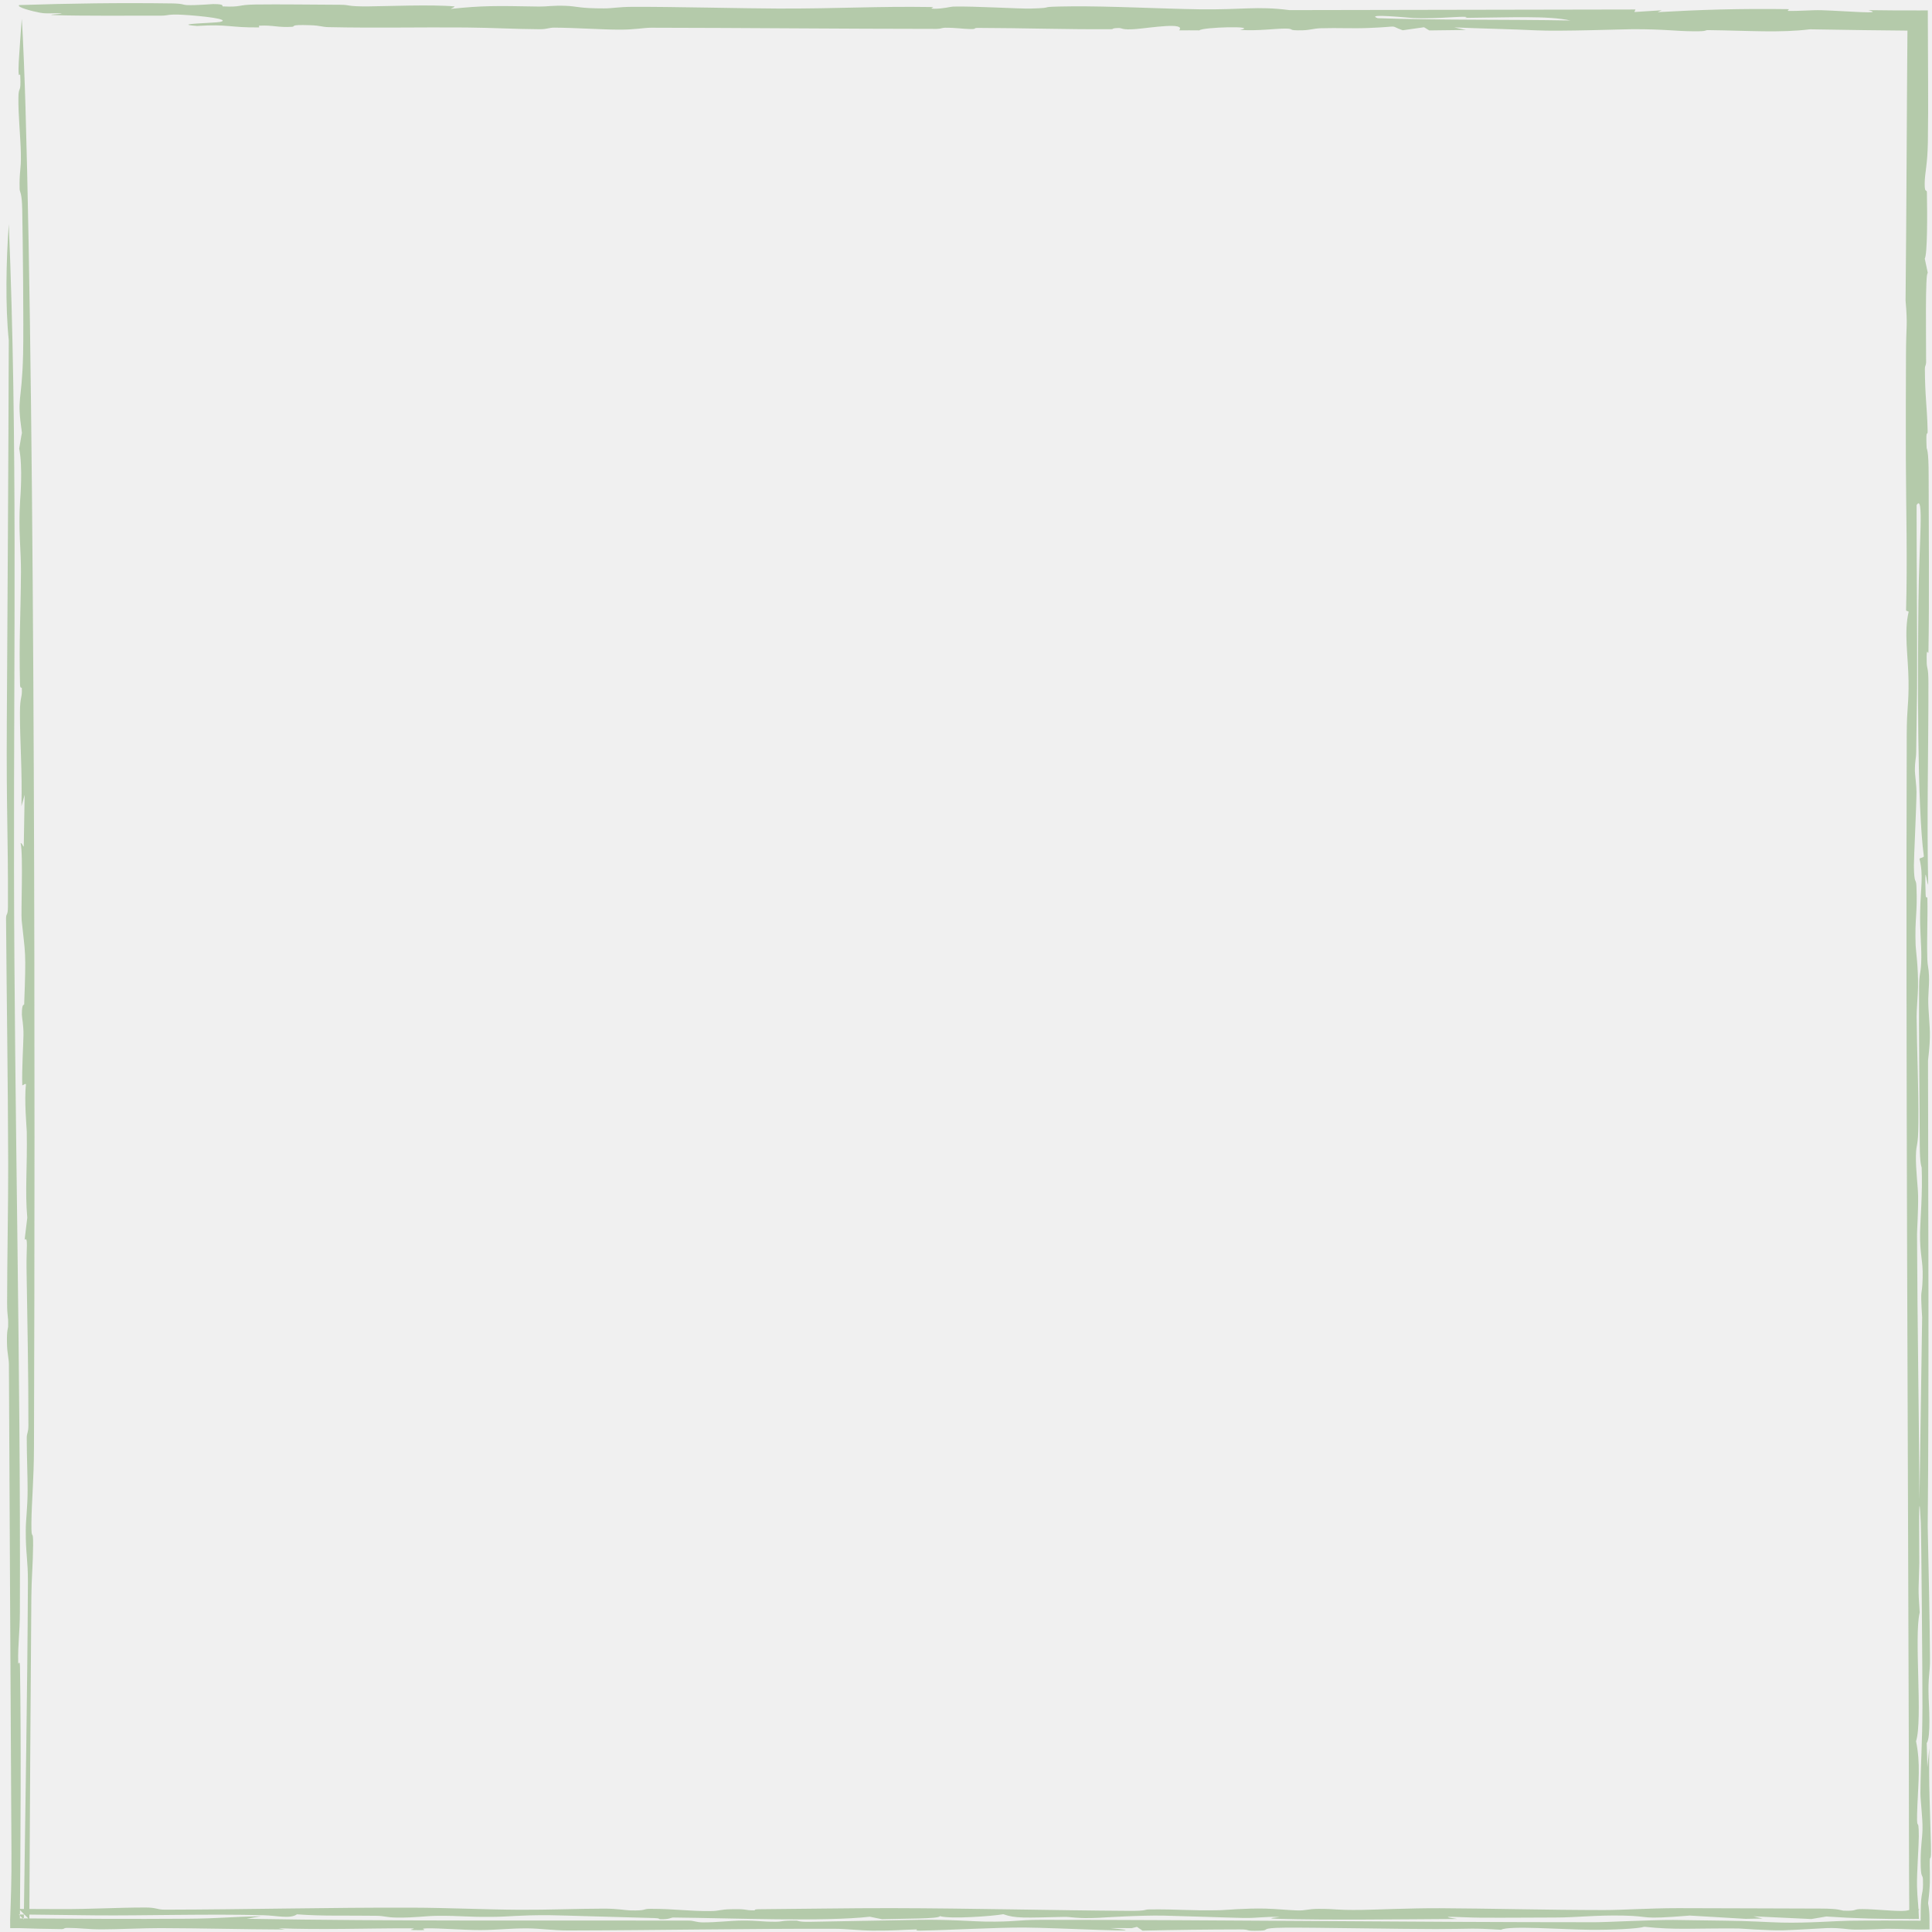
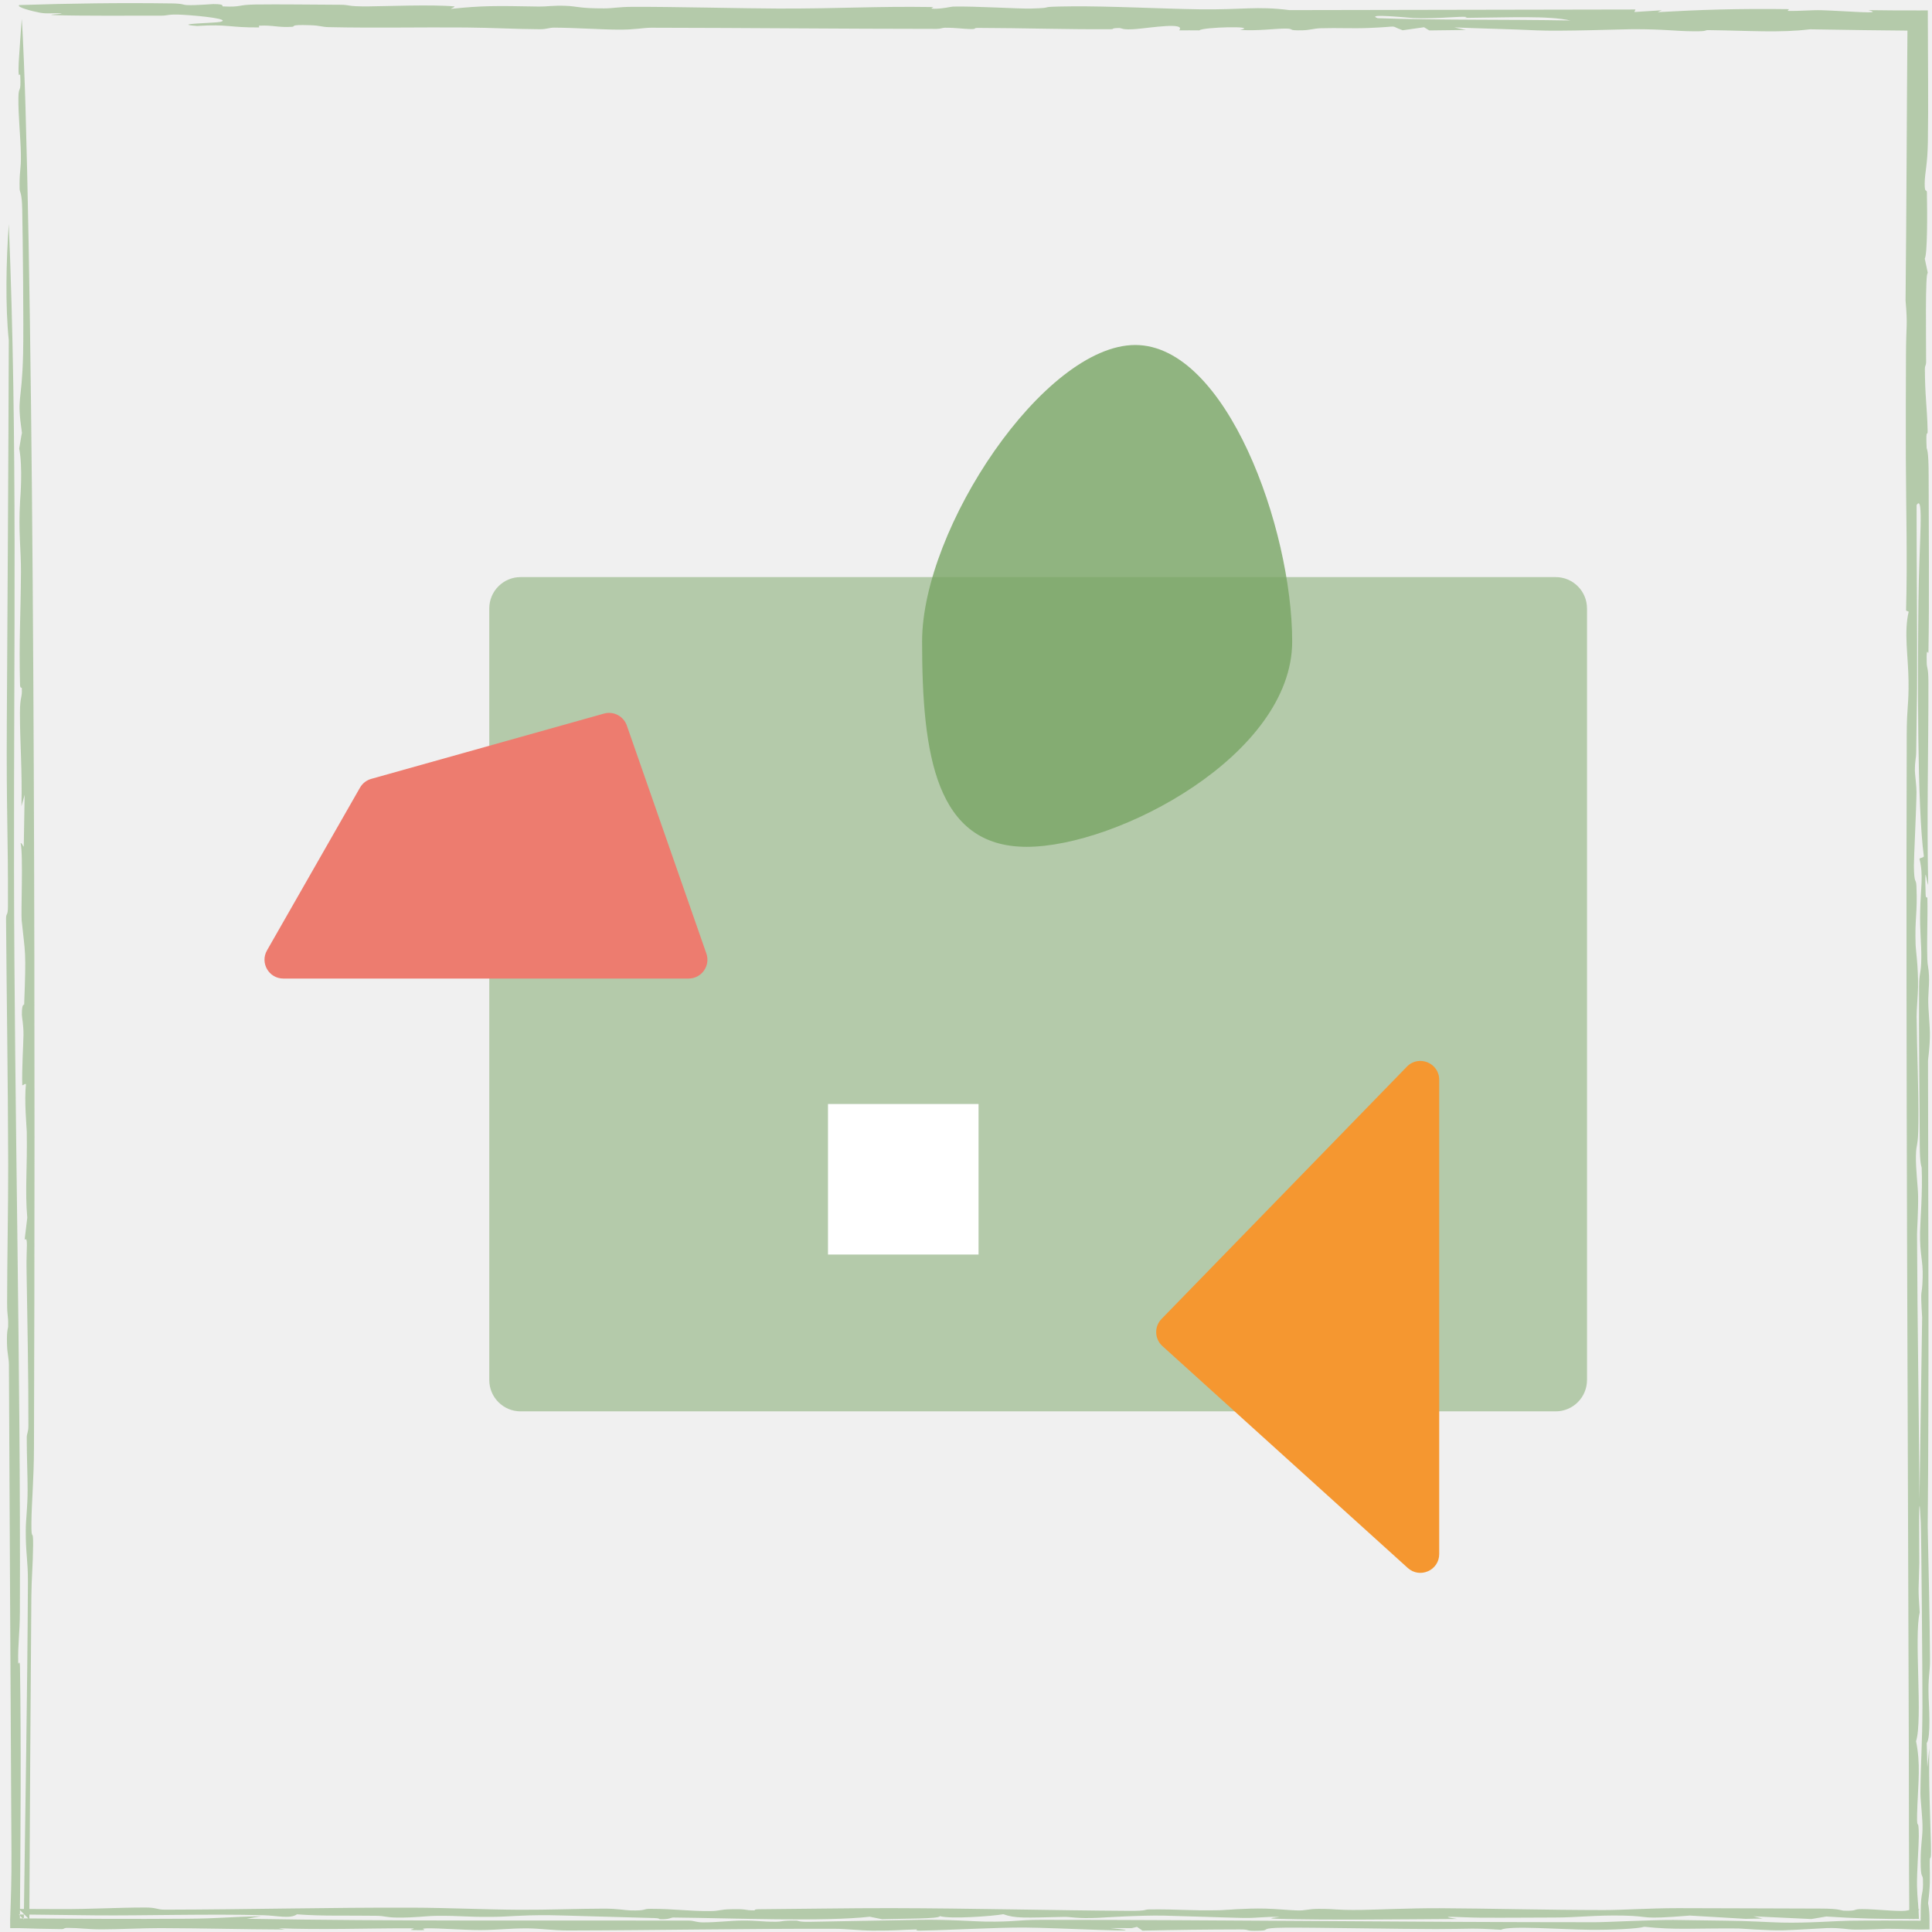
<svg xmlns="http://www.w3.org/2000/svg" width="308" height="308" viewBox="0 0 308 308" fill="none">
+   <rect x="253" y="225" width="175" height="133" rx="5" transform="rotate(-180 253 225)" fill="#78A564" fill-opacity="0.5" />
+   <path d="M57.39 125.568C57.781 124.884 58.425 124.381 59.184 124.168L96.286 113.761C97.811 113.333 99.407 114.166 99.928 115.662L112.609 152.012C113.289 153.962 111.841 156 109.776 156H45.169C42.866 156 41.422 153.512 42.565 151.512L57.39 125.568Z" fill="#ED7C6F" />
+   <path d="M224.289 170.046C226.167 168.115 229.44 169.445 229.44 172.138V247.742C229.44 250.343 226.357 251.711 224.428 249.967L185.307 214.587C184.047 213.447 183.984 211.488 185.169 210.27L224.289 170.046Z" fill="#F59730" />
+   <path d="M206 102.273C206 120.348 178.186 135 163.678 135C149.171 135 147 120.348 147 102.273C147 84.198 166.475 55 180.982 55C195.49 55 206 84.198 206 102.273Z" fill="#78A564" fill-opacity="0.8" />
+   <rect x="132" y="176" width="24" height="24" fill="white" />
  <path d="M3.06 0.809C11.088 0.543 19.107 0.429 27.365 0.545C29.247 0.571 29.07 0.777 29.843 0.81C31.265 0.872 33.651 0.65 33.986 0.65C36.062 0.647 35.251 1.007 35.53 1.021C38.645 1.167 37.749 0.757 40.727 0.718C44.605 0.666 49.582 0.74 54.255 0.76C55.896 0.768 55.165 1.042 58.707 1.019C61.216 1.003 68.913 0.69 72.457 1.024C72.478 1.15 72.031 1.289 71.842 1.419C76.923 0.894 78.741 0.917 85.944 1.045C87.083 1.065 88.162 0.849 90.17 0.929C92.176 1.009 92.261 1.342 96.296 1.337C97.727 1.335 98.595 1.101 100.79 1.091C107.031 1.061 118.918 1.353 124.041 1.363C134.129 1.383 139.618 0.983 148.577 1.122C149.267 1.132 147.752 1.389 149.016 1.394C150.292 1.399 151.62 1.058 151.934 1.05C155.32 0.963 162.478 1.419 164.362 1.364C168.941 1.229 164.428 1.079 170.774 1.014C176.817 0.953 185.16 1.396 191.15 1.483C198.091 1.583 200.329 0.939 205.556 1.612C223.914 1.573 242.344 1.548 260.723 1.514C260.67 1.648 260.61 1.782 260.547 1.916C262 1.824 263.454 1.731 264.907 1.639C264.687 1.739 264.479 1.839 264.26 1.937C271.085 1.552 277.169 1.354 285.144 1.46C285.3 1.462 284.89 1.729 285.019 1.736C286.817 1.786 288.826 1.581 290.405 1.629C294.221 1.745 300.703 2.328 297.849 1.615C300.461 1.658 303.208 1.668 306 1.664L307.331 1.658L307.336 3C307.347 9.715 307.438 16.689 307.341 22.677C307.281 26.346 306.859 27.445 306.835 29.201C306.81 30.955 307.173 30.062 307.187 30.685C307.268 34.427 307.253 40.587 306.847 41.236C307.009 41.988 307.173 42.784 307.337 43.547C306.886 43.1 307.072 54.665 307.061 57.699C307.059 58.254 306.862 58.331 306.864 58.749C306.889 63.41 307.199 64.549 307.301 68.541C307.338 69.942 306.99 67.77 307.14 71.366C307.153 71.68 307.466 71.513 307.464 75.809C307.461 82.668 307.585 95.787 307.431 103.952C307.418 104.621 307.078 102.584 307.157 105.644C307.185 106.752 307.427 106.222 307.429 108.908C307.439 119.321 307.161 130.424 307.392 141.046C307.119 140.659 306.812 136.875 306.984 142.562C307.012 143.471 307.256 142.793 307.265 143.2C307.336 146.503 307.161 149.367 307.255 152.942C307.283 153.998 307.475 154.26 307.52 155.577C307.588 157.521 307.315 158.382 307.431 160.64C307.613 164.171 307.872 164.717 307.364 169.096C307.396 193.914 307.539 218.618 307.316 243.353C307.461 250.503 307.623 257.102 307.678 264.556C307.695 266.751 307.348 267.171 307.463 270.672C307.488 271.456 307.86 277.051 307.159 277.866C307.22 279.423 307.222 280.408 307.259 281.745C307.362 280.731 307.466 279.685 307.57 278.712C307.458 284.358 307.705 288.968 307.822 293.965C307.907 297.644 307.607 295.032 307.637 297.289C307.666 299.548 307.734 300.574 307.374 303.397C307.546 304.312 307.597 305.101 307.597 306L307.603 307.59L306 307.597C304.723 307.597 303.225 307.494 300.827 307.487C300.388 307.486 297.849 307.647 295.727 307.615C294.201 307.592 293.749 307.333 291.325 307.373C290.928 307.379 285.804 307.7 284.173 307.729C281.633 307.775 277.595 307.443 277.104 307.439C269.964 307.381 267.213 307.709 262.142 307.169C261.118 307.49 256.887 307.678 253.469 307.646C249.151 307.607 240.494 306.952 239.312 307.644C234.315 307.336 234.858 307.526 228.932 307.532C223.538 307.538 209.258 307.273 204.886 307.312C200.516 307.349 202.645 307.734 200.91 307.786C198.069 307.871 199.604 307.587 197.66 307.591C192.161 307.603 187.382 307.657 182.134 307.781C181.852 307.582 181.548 307.381 181.256 307.182C180.984 307.248 180.714 307.315 180.442 307.381C179.313 307.379 178.048 307.383 177.002 307.377C185.824 308.253 168.482 307.312 163.275 307.29C158.884 307.272 151.575 307.688 146.756 307.777C145.586 307.799 146.39 307.584 146.15 307.589C143.327 307.65 142.899 307.797 139.104 307.777C137.097 307.766 135.048 307.496 133.094 307.491C118.74 307.455 104.887 307.726 90.628 307.755C88.203 307.76 86.11 307.431 84.072 307.424C81.156 307.413 79.315 307.683 76.577 307.688C73.849 307.692 69.916 307.369 68.065 307.418C66.215 307.467 69.381 307.779 65.994 307.694C64.438 307.654 67.186 307.422 65.264 307.414C59.263 307.392 50.795 307.681 44.407 307.401C44.69 307.471 45.075 307.533 45.42 307.6C38.614 307.573 32.602 307.405 25.576 307.381C23.119 307.372 18.689 307.577 16.274 307.576C13.859 307.575 12.761 307.353 10.828 307.347C10.033 307.344 10.344 307.542 9.81 307.538C7.207 307.518 5.063 307.451 3 307.38L1.625 307.386L1.619 306C1.73 302.779 1.852 299.757 1.828 295.5C1.68 269.918 1.553 243.538 1.42 217.559C1.415 216.514 1.156 215.811 1.118 214.285C1.058 211.935 1.287 211.82 1.295 211.507C1.346 209.458 1.134 210.294 1.134 207.544C1.134 201.491 1.322 191.726 1.305 185.694C1.268 171.79 1.066 160.102 0.965 146.469C0.956 145.486 1.263 146.153 1.267 144.449C1.299 132.438 1.006 129.896 1.088 114.947C1.171 99.996 1.357 71.779 1.399 54.278C1.4 54.278 1.401 54.278 1.401 54.278C0.835 48.769 0.976 41.642 1.404 35.724C2.801 69.848 2.18 102.497 2.235 138.942C2.293 177.247 3.308 218.082 3.17 256.899C3.157 260.548 2.834 262.014 2.902 265.087C2.913 265.607 3.162 264.262 3.187 265.86C3.389 278.956 3.269 292.57 3.172 306L3 305.828C12.083 305.893 21.082 305.947 29.779 305.884C35.592 305.842 36.503 305.564 41.615 305.493C40.716 305.624 40.129 305.761 39.345 305.893C62.679 306.302 86.047 306.12 109.685 306.178C110.751 306.181 110.888 306.452 112.006 306.463C114.243 306.484 116.386 306.185 118.34 306.175C120.891 306.162 121.333 306.378 123.685 306.364C124.833 306.356 124.49 306.149 126.986 306.184C127.195 306.187 127.332 306.405 128.993 306.377C133.54 306.299 142.834 306.117 146.599 306.062C151.407 305.993 155.265 306.32 157.085 306.342C161.997 306.399 161.895 306.063 166.054 306.063C195.661 306.061 223.965 306.443 254.273 306.44C256.178 306.44 263.22 306.066 266.743 306.081C267.924 306.087 274.098 306.186 275.023 306.194C278.776 306.226 282.02 306.451 284.09 306.499C288.104 306.592 292.59 306.239 294.775 306.203C298.041 306.15 303.466 306.176 306 306.19L306.191 306.19L306.19 306C306.193 305.558 306.195 305.204 306.196 304.964C306.219 301.075 306.655 302.36 306.553 299.569C306.523 298.744 306.188 299.608 306.188 296.702C306.189 294.268 306.441 293.283 306.487 291.621C306.532 289.959 306.142 286.91 306.152 285.874C306.206 280.459 306.462 278.062 306.475 272.166C306.485 267.27 306.306 244.638 306.214 242.756C305.804 234.329 305.988 248.364 305.975 249.155C305.895 253.431 305.738 252.805 306.038 257.07C305.111 260.886 306.554 274.185 305.455 277.594C306.187 281.117 305.818 284.077 305.671 287.788C305.467 292.918 305.894 289.012 305.897 292.754C305.898 294.229 305.565 298.504 305.612 300.72C305.654 302.712 305.864 303.668 305.916 306L306 305.916C305.739 305.922 305.462 305.926 305.163 305.927C299.864 305.953 295.598 305.834 291.145 305.529C290.33 305.664 289.569 305.799 288.764 305.934C285.69 305.789 282.605 305.645 279.531 305.501C280.022 305.619 280.515 305.738 281.006 305.856C280.107 305.873 279.205 305.889 278.306 305.905C275.316 305.728 272.461 305.563 269.387 305.38C261.036 306.062 263.46 305.472 258.818 305.383C254.178 305.294 251.492 305.689 247.907 305.691C243.077 305.694 240.859 305.744 235.988 305.715C233.165 305.699 228.377 305.318 232.308 305.922C223.494 305.97 211.428 306.139 203.545 305.894C201.218 305.822 204.321 305.632 203.924 305.609C201.949 305.497 200.285 305.805 198.247 305.761C194.86 305.687 188.264 305.447 185.597 305.391C181.76 305.309 175.728 305.708 175.111 305.738C171.663 305.9 170.74 305.568 169.633 305.591C163.329 305.724 161.937 305.864 159.951 305.164C158.319 305.466 151.482 305.975 149.83 305.466C149.788 305.926 144.112 305.849 140.621 305.964C139.972 305.83 139.313 305.698 138.665 305.564C131.378 306.387 116.868 305.789 107.281 305.691C107.041 305.689 106.611 306.034 105.168 305.956C105.077 305.95 105.225 305.795 104.257 305.775C101.069 305.71 88.902 305.324 87.502 305.32C82.348 305.307 81.447 305.564 78.311 305.589C74.182 305.621 73.585 305.389 69.656 305.422C67.816 305.437 66.142 305.742 63.248 305.699C61.534 305.674 61.364 305.434 60.007 305.415C55.177 305.345 51.63 305.497 47.343 305.184C46.225 305.947 44.176 305.385 42.054 305.327C33.44 305.092 22.704 305.415 15.312 305.345C11.132 305.306 7.037 305.258 3 305.205L3.795 306C4.032 287.768 4.363 270.716 4.45 252.271C4.467 248.612 4.084 247.731 4.108 243.894C4.119 242.169 4.397 240.391 4.401 237.569C4.405 235.301 4.264 232.051 4.265 229.219C4.265 228.466 4.525 228.399 4.527 227.291C4.542 218.886 4.357 210.679 4.23 202.191C4.183 199.045 4.528 197.099 3.928 197.632C4.075 196.43 4.203 195.261 4.348 194.132C3.97 189.804 4.364 186.269 4.268 180.414C4.256 179.783 3.841 175.363 4.141 172.855C3.927 172.677 3.745 173.067 3.552 172.994C3.47 170.516 3.717 166.71 3.742 165.037C3.768 163.366 3.49 162.248 3.487 161.745C3.48 159.832 3.845 160.278 3.851 160.131C4.201 151.215 4.007 152.154 3.459 146.77C3.321 145.421 3.722 136.267 3.29 134.416C3.466 134.333 3.621 134.843 3.79 134.989C3.835 132.24 3.882 129.469 3.927 126.709C3.758 127.294 3.588 127.997 3.418 128.53C3.565 122.896 3.166 118.211 3.179 113.601C3.187 110.967 3.561 111.288 3.479 109.741C3.463 109.438 3.21 109.95 3.19 109.052C3.026 101.723 3.293 98.512 3.343 91.173C3.367 87.734 2.908 84.724 3.21 79.79C3.238 79.34 3.646 74.499 3.062 71.51C3.246 70.558 3.343 69.719 3.498 69.008C2.63 62.955 3.481 64.628 3.683 56.442C3.788 52.206 3.635 37.958 3.543 33.348C3.486 30.602 3.145 30.652 3.131 30.163C3.053 27.236 3.383 27.233 3.329 24.527C3.275 21.819 2.901 18.398 2.935 15.617C2.961 13.487 3.372 15.166 3.229 12.02C3.198 11.369 2.849 13.23 2.986 9.912C3.007 9.389 3.384 4.087 3.466 3C3.685 5.792 3.97 13.883 4.059 16.926C5.592 69.314 5.608 174.844 5.415 230.786C5.398 235.981 5.039 239.379 5.008 242.766C4.976 246.153 5.305 243.289 5.278 246.363C5.25 249.436 5.018 251.676 4.998 254.551C4.876 271.69 4.749 288.943 4.677 306L3 304.323C5.232 304.332 7.461 304.341 9.686 304.348C14.672 304.364 18.658 304.097 23.195 304.097C24.961 304.097 25.015 304.442 26.27 304.439C39.787 304.412 52.291 304.08 65.735 304.12C71.317 304.137 77.349 304.428 82.879 304.455C87.436 304.478 92.161 304.28 96.259 304.276C98.483 304.273 99.657 304.535 100.462 304.556C103.264 304.624 102.284 304.304 103.717 304.304C107.668 304.305 109.633 304.692 113.333 304.662C114.786 304.65 114.599 304.403 116.708 304.364C119.384 304.316 118.394 304.544 120.305 304.552C120.42 304.553 120.045 304.376 121.059 304.369C127.583 304.323 135.728 304.184 142.022 304.196C155.037 304.22 167.885 304.56 180.012 304.627C183.075 304.643 182.262 304.413 183.235 304.402C187.917 304.349 189.59 304.624 194.493 304.526C195.308 304.509 198.592 304.191 201.728 304.272C203.422 304.315 205.344 304.514 206.786 304.56C208.229 304.606 208.46 304.314 210.194 304.314C213.351 304.313 212.433 304.515 216.949 304.479C218.767 304.465 224.841 304.188 229.524 304.209C237.177 304.243 246.661 304.496 255.684 304.501C258.778 304.503 262.753 304.202 267.552 304.199C273.417 304.195 284.223 304.263 290.234 304.267C293.308 304.269 293.53 304.584 293.896 304.597C296.246 304.685 295.297 304.333 296.874 304.347C299.038 304.366 301.057 304.626 303.023 304.643C304.276 304.654 304.475 304.395 304.747 304.392C305.167 304.389 305.584 304.386 306 304.382L304.382 306C304.309 296.452 304.33 287.892 304.303 278.315C304.154 224.715 303.821 170.602 303.971 117.106C303.983 112.621 304.31 112.452 304.259 108.511C304.208 104.569 303.502 100.762 304.282 97.521C304.124 97.416 304.012 97.427 303.869 97.322C304.091 89.178 303.861 81.034 303.833 73.068C303.812 67.172 303.837 61.944 303.854 56.497C303.87 51.67 304.144 52.087 303.787 47.907C303.948 32.976 303.965 17.93 304.1 3L306 4.9C300.158 4.847 294.334 4.777 288.542 4.672C283.712 5.258 279.082 4.889 272.401 4.802C271.577 4.791 272.462 5.005 270.016 4.987C266.944 4.964 265.354 4.638 260.182 4.656C258.812 4.661 248.669 5.023 244.915 4.837C241.162 4.652 235.726 4.543 231.826 4.366C232.38 4.506 233.082 4.64 233.699 4.778C231.754 4.802 229.799 4.825 227.855 4.85C227.573 4.681 227.29 4.513 227.018 4.343C225.889 4.504 224.759 4.662 223.62 4.824C221.163 3.959 223.682 4.241 218.215 4.46C215.476 4.569 213.302 4.418 210.489 4.506C209.476 4.538 208.828 4.793 207.711 4.825C204.972 4.904 206.568 4.553 204.877 4.555C203.172 4.558 200.726 4.943 197.673 4.772C200.86 4.085 191.649 4.309 191.21 4.843C190.113 4.843 189.194 4.821 187.983 4.836C189.101 3.489 183.359 4.445 181.08 4.63C178.802 4.814 178.894 4.452 178.361 4.466C176.826 4.506 177.944 4.656 176.868 4.661C169.738 4.691 163.024 4.47 155.989 4.45C154.976 4.447 155.874 4.652 154.694 4.632C153.513 4.611 152.381 4.408 150.635 4.422C150.166 4.426 150.019 4.605 149.289 4.605C133.994 4.597 119.472 4.444 103.873 4.421C102.462 4.419 101.354 4.739 98.626 4.727C95.898 4.716 91.758 4.428 88.371 4.406C87.472 4.4 87.228 4.666 86.036 4.659C81.981 4.635 78.487 4.418 74.274 4.383C67.156 4.323 59.703 4.486 52.48 4.328C51.11 4.299 51.329 4.077 49.354 4.015C45.946 3.907 47.228 4.23 46.538 4.274C44.281 4.414 43.572 3.984 41.388 4.094C41.054 4.111 41.53 4.366 41.231 4.37C36.589 4.415 36.345 3.817 31.411 4.138C27.022 3.794 34.352 3.677 35.105 3.494C36.943 3.051 32.084 2.529 29.219 2.362C26.752 2.218 26.771 2.494 25.788 2.494C20.593 2.495 12.856 2.548 8.904 2.417C6.51 2.338 10.825 2.223 9.602 2.132C8.39 2.042 7.605 2.249 6.361 2.022C5.117 1.795 2.579 1.128 3.06 0.809ZM306.705 136.538C305.616 128.572 305.729 107.445 305.833 96.102C305.92 86.692 306.759 78.581 305.543 80.525C305.535 90.697 305.657 98.924 305.62 109.68C305.616 110.799 305.503 117.471 305.483 119.792C305.471 121.098 305.271 121.14 305.273 122.917C305.274 123.304 305.536 125.448 305.529 126.232C305.506 128.918 305.103 136.907 305.115 138.022C305.149 141.115 305.461 139.928 305.518 141.263C305.705 145.748 305.236 146.242 305.389 150.686C305.416 151.48 305.824 154.115 305.771 157.408C305.749 158.746 305.538 161.025 305.548 162.05C305.602 167.632 305.882 173.864 305.835 178.976C305.797 183.167 305.482 182.04 305.439 184.256C305.398 186.472 305.764 189.149 305.785 190.664C305.818 193.089 305.611 196.038 305.614 196.79C305.675 211.615 305.916 224.798 306.003 239.099C306.147 229.387 306.279 219.686 306.428 210.036C306.102 204.558 306.408 207.285 306.51 203.679C306.59 200.825 306.037 200.135 306.098 196.383C306.098 196.386 306.098 196.39 306.098 196.393C306.131 194.459 306.514 190.266 306.354 186.147C306.347 186.001 306.06 185.634 306.05 182.55C306.028 175.619 305.881 164.999 305.942 157.2C305.96 154.91 306.262 155.377 306.299 152.669C306.326 150.694 306.047 148.406 306.11 145.313C306.189 141.434 306.669 139.574 306.003 136.908C306.241 136.688 306.473 136.799 306.705 136.538ZM225.303 2.875C224.758 2.849 217.462 2.105 219.625 2.899C229.432 3.244 240.034 3.073 250.352 3.267C246.829 2.481 240.869 2.791 233.634 2.848C233.631 2.848 233.628 2.848 233.625 2.848C233.283 2.851 234.711 2.646 232.77 2.683C231.829 2.701 228.22 3.015 225.303 2.875Z" fill="#78A564" fill-opacity="0.5" />
</svg>
